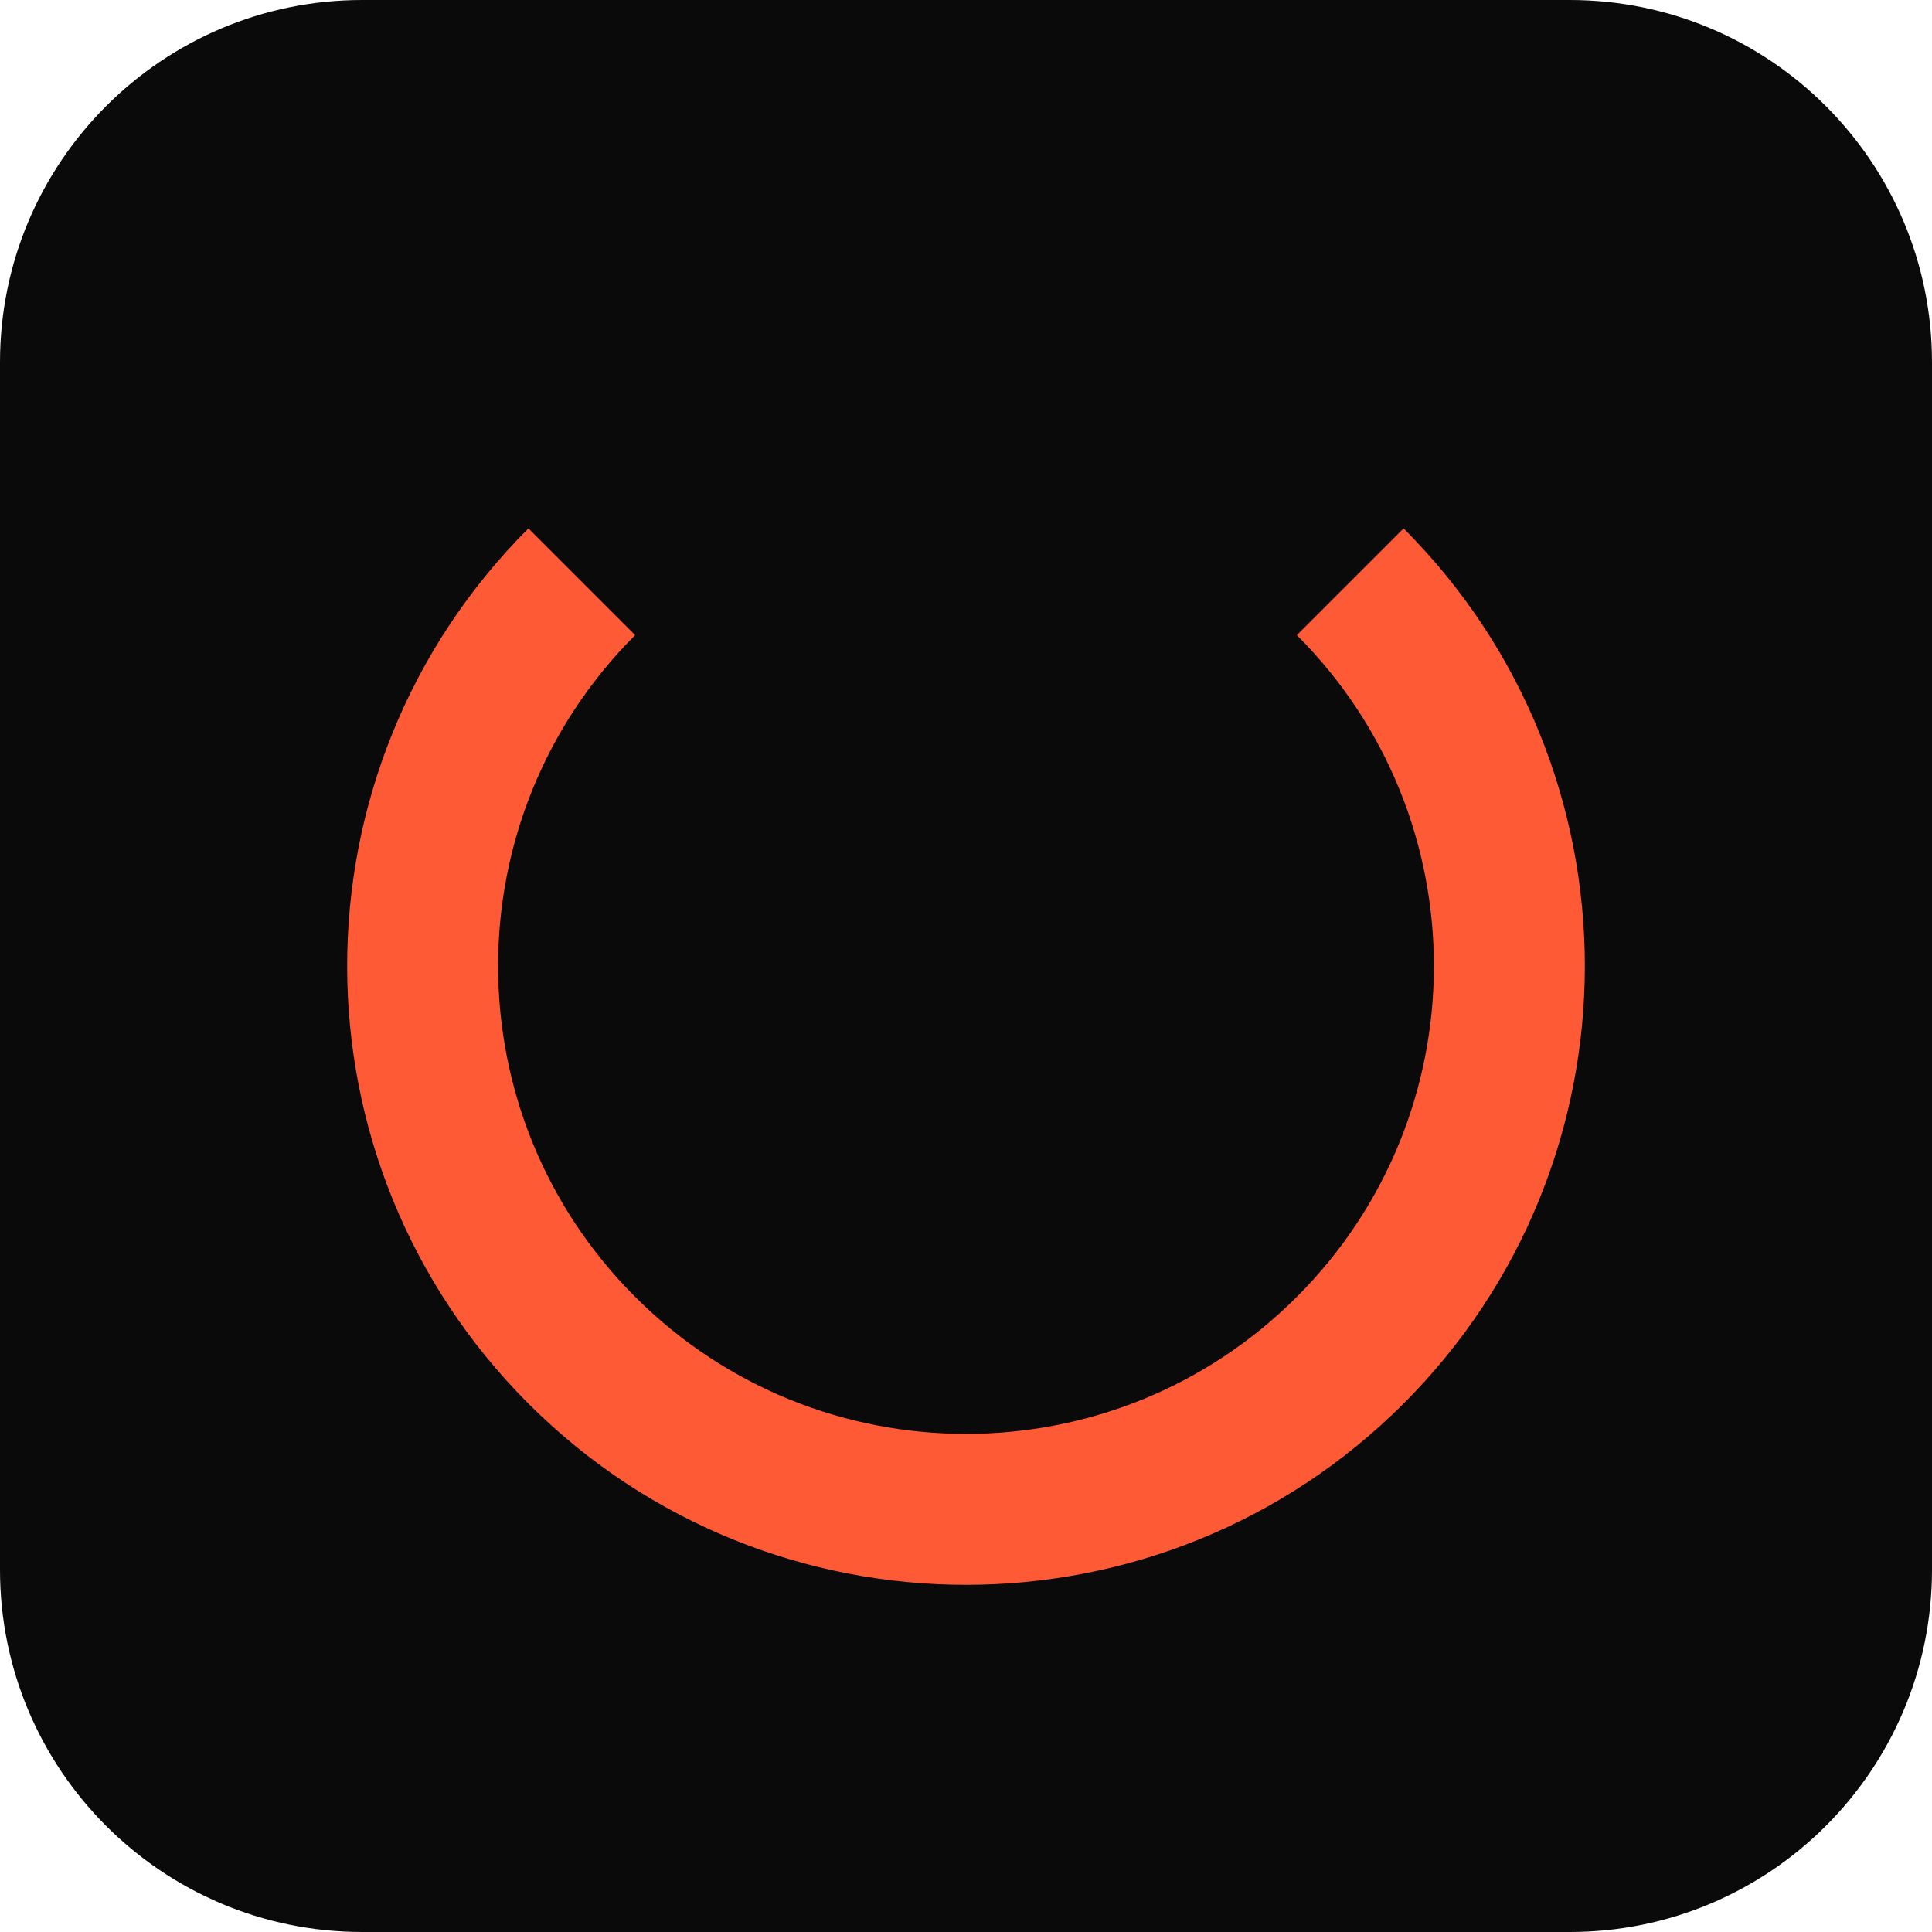
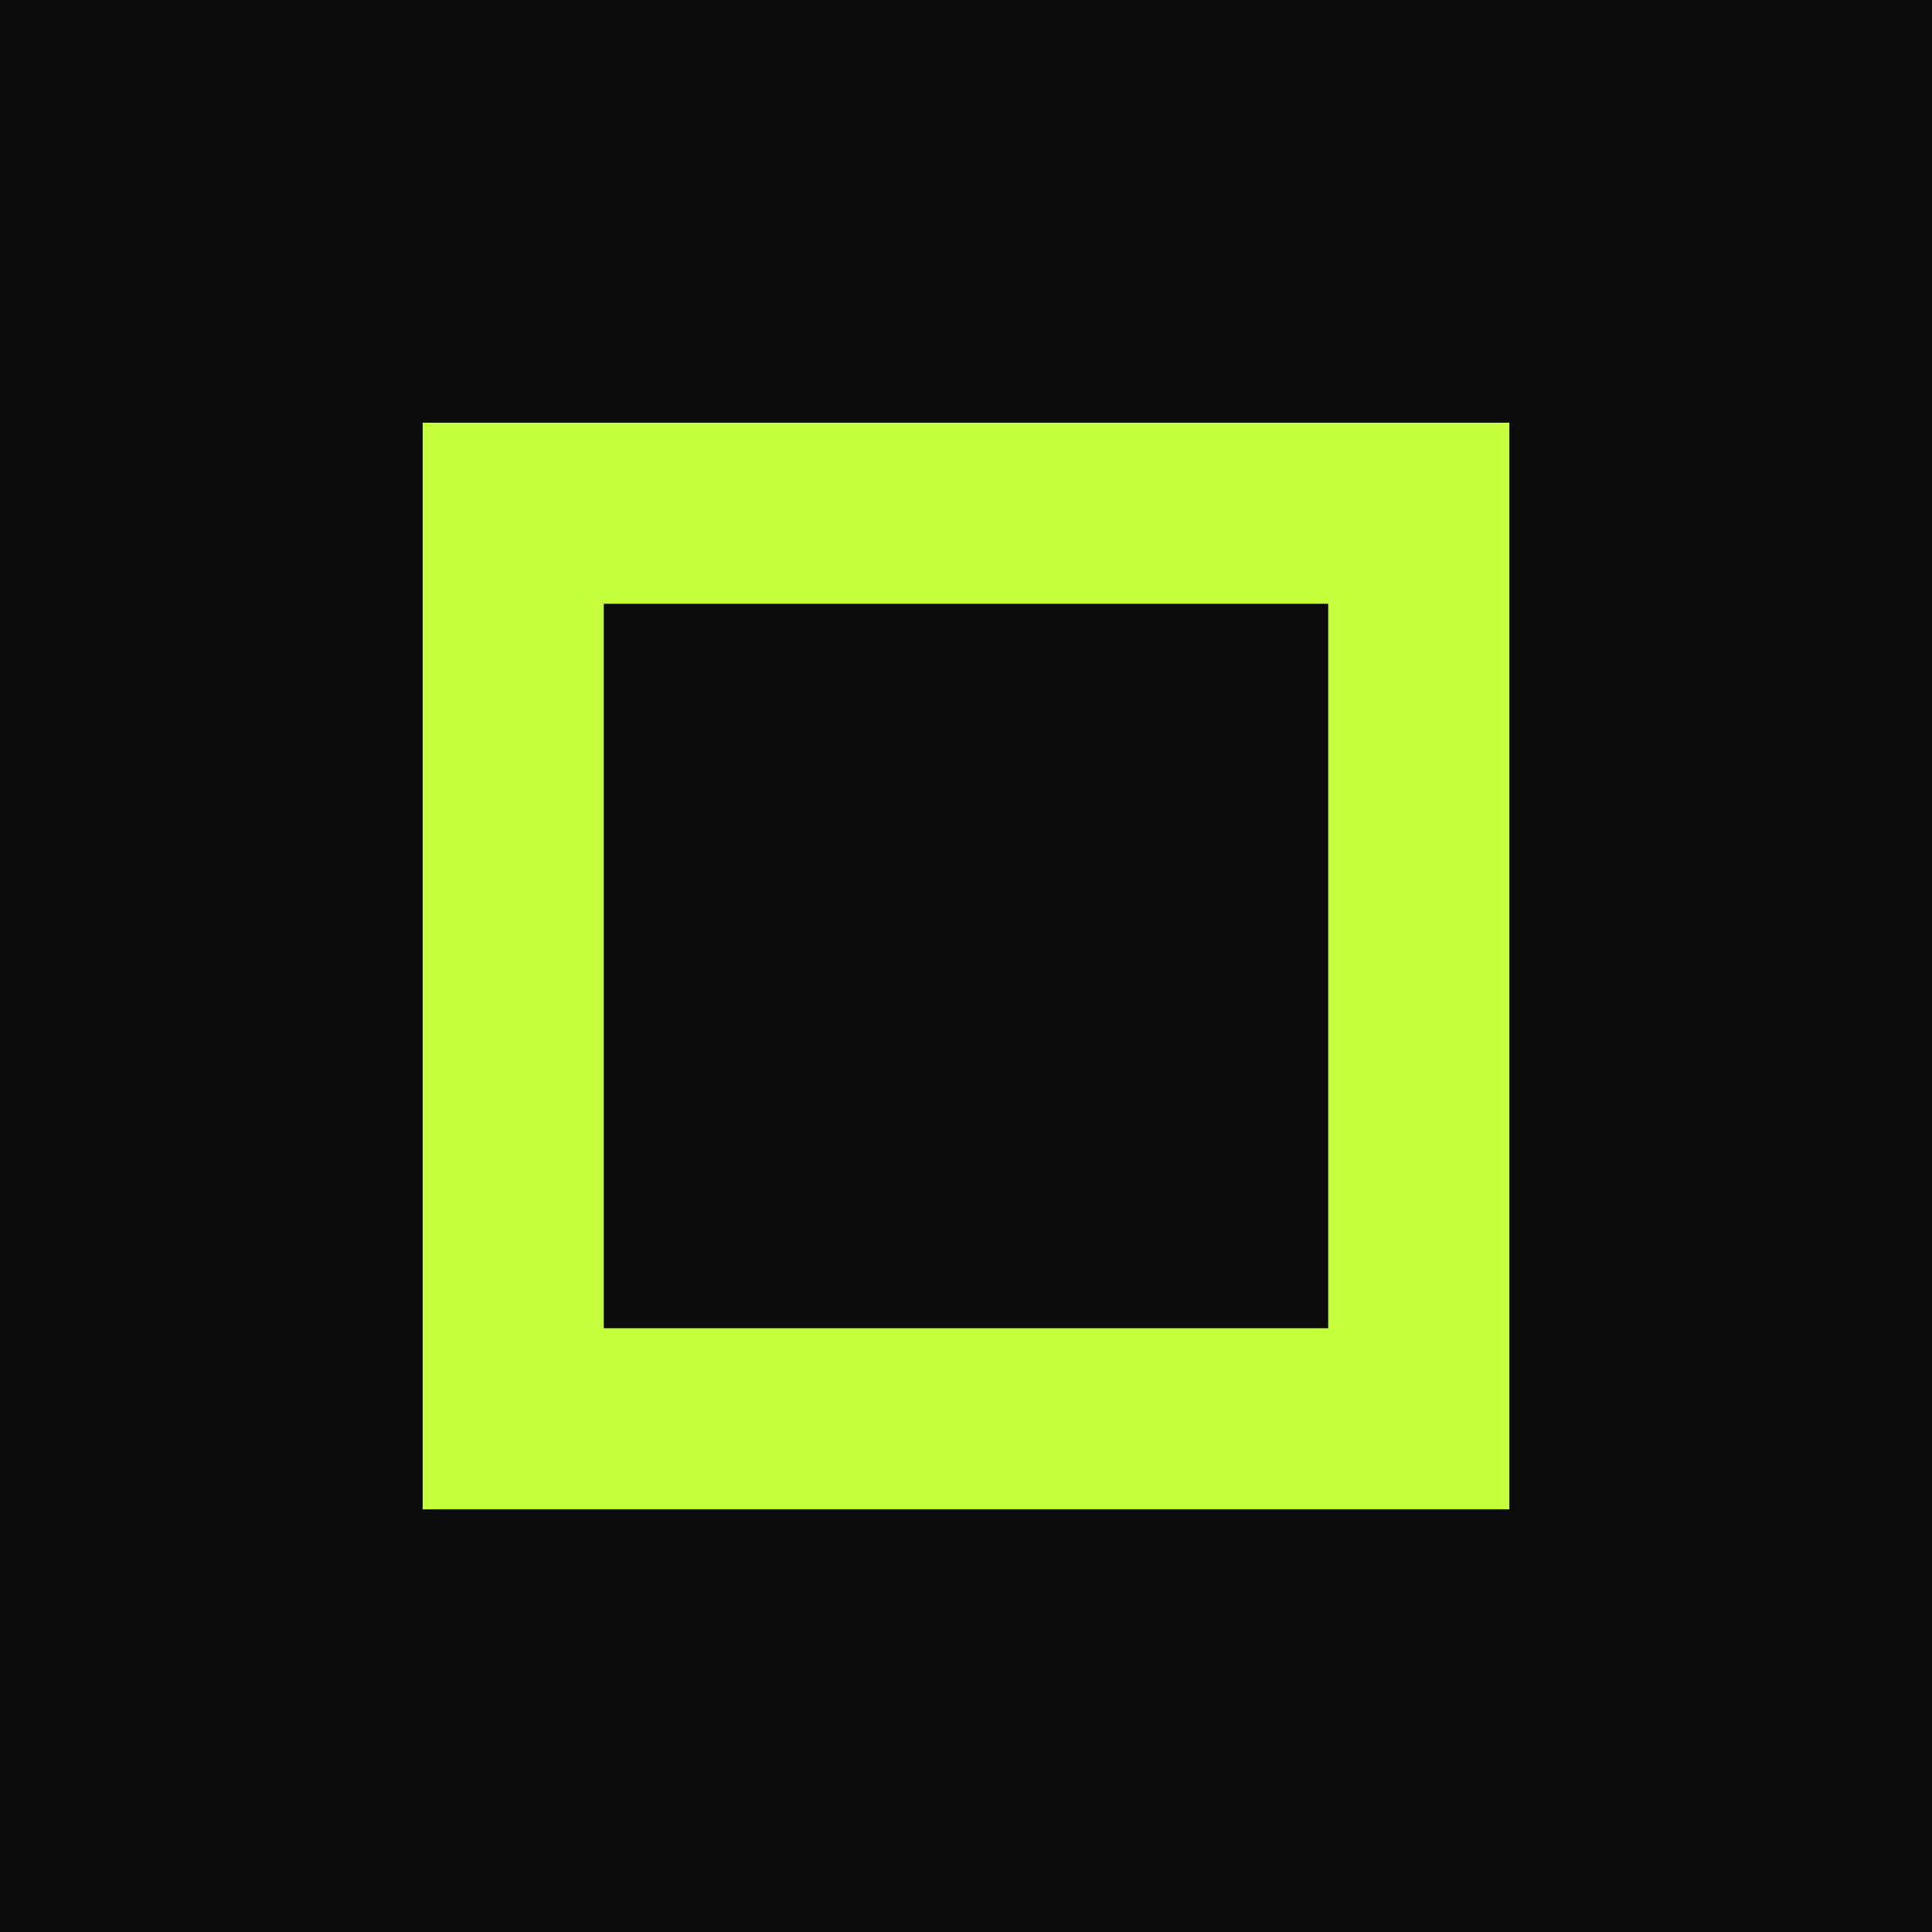
<svg xmlns="http://www.w3.org/2000/svg" viewBox="0 0 32 32" role="img" aria-label="Factory Zero">
-   <rect width="32" height="32" rx="6" fill="#0A0A0B" />
-   <path d="M22.364 9.636 A 9 9 0 1 1 9.636 9.636" fill="none" stroke="#FF5A36" stroke-width="2.5" stroke-linecap="butt" />
+   <rect width="32" height="32" fill="#0A0B0A" />
+   <rect x="8.5" y="8.5" width="15" height="15" fill="none" stroke="#C6FF3D" stroke-width="3" />
</svg>
